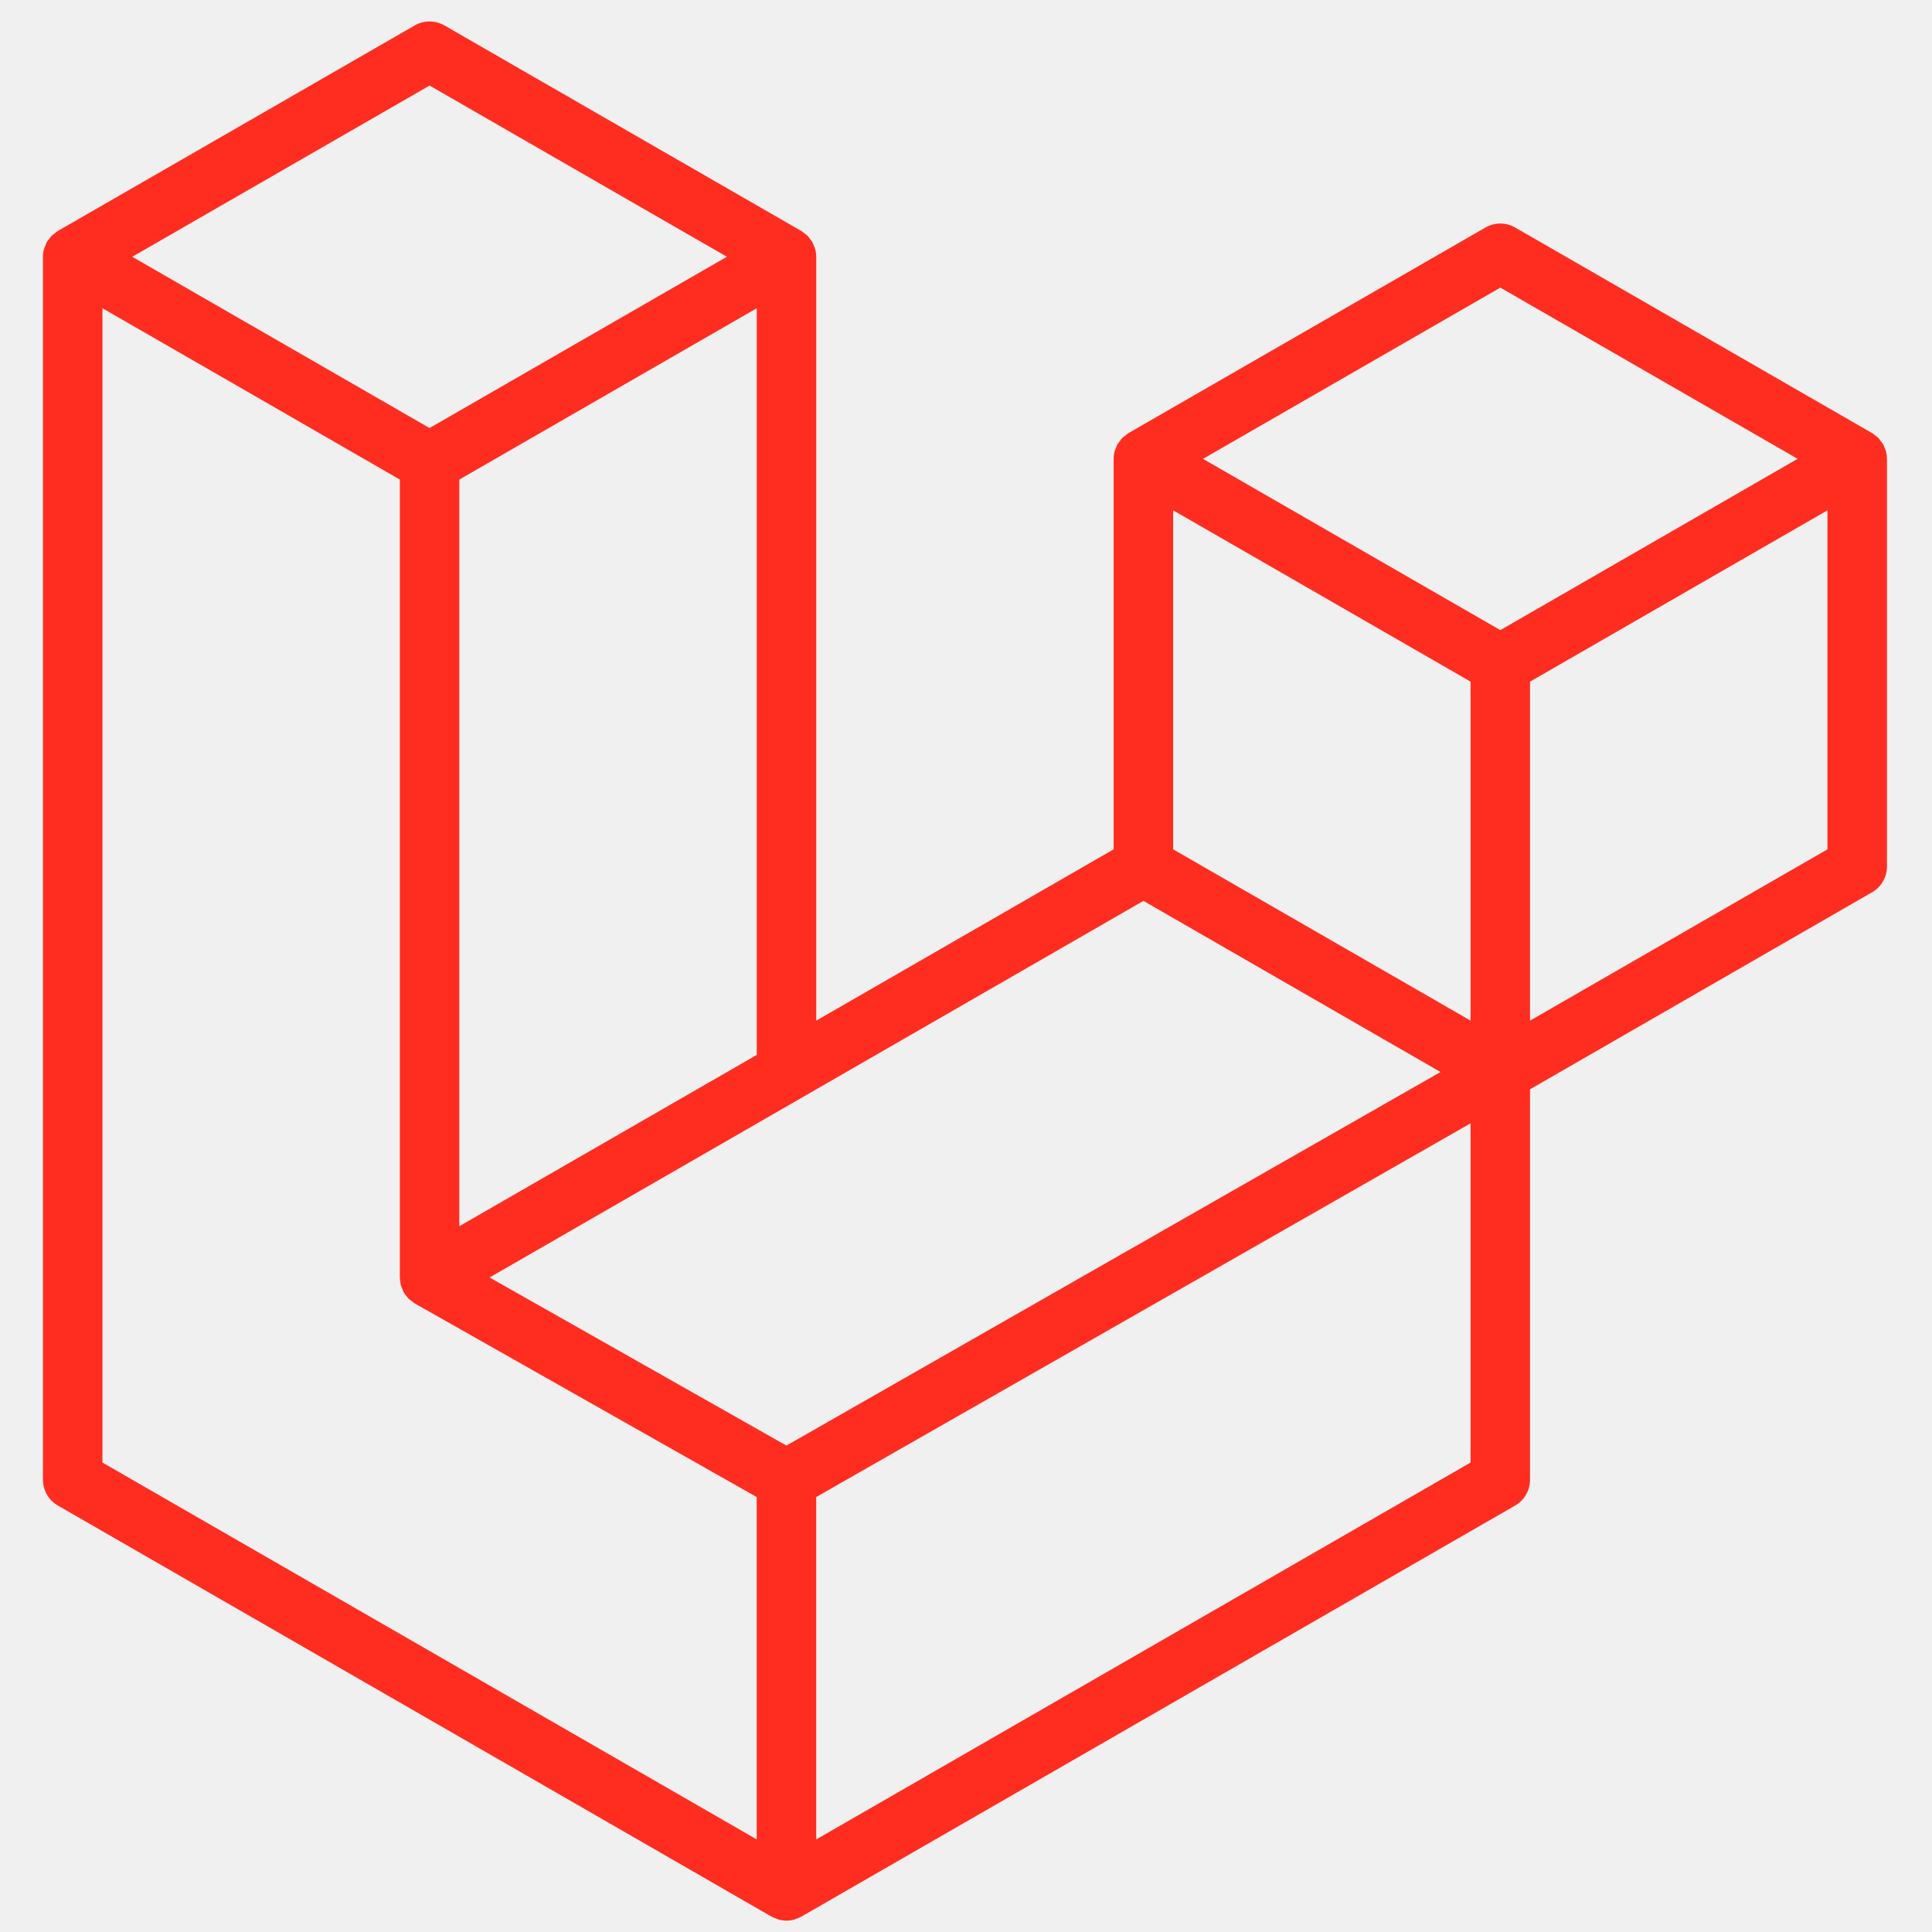
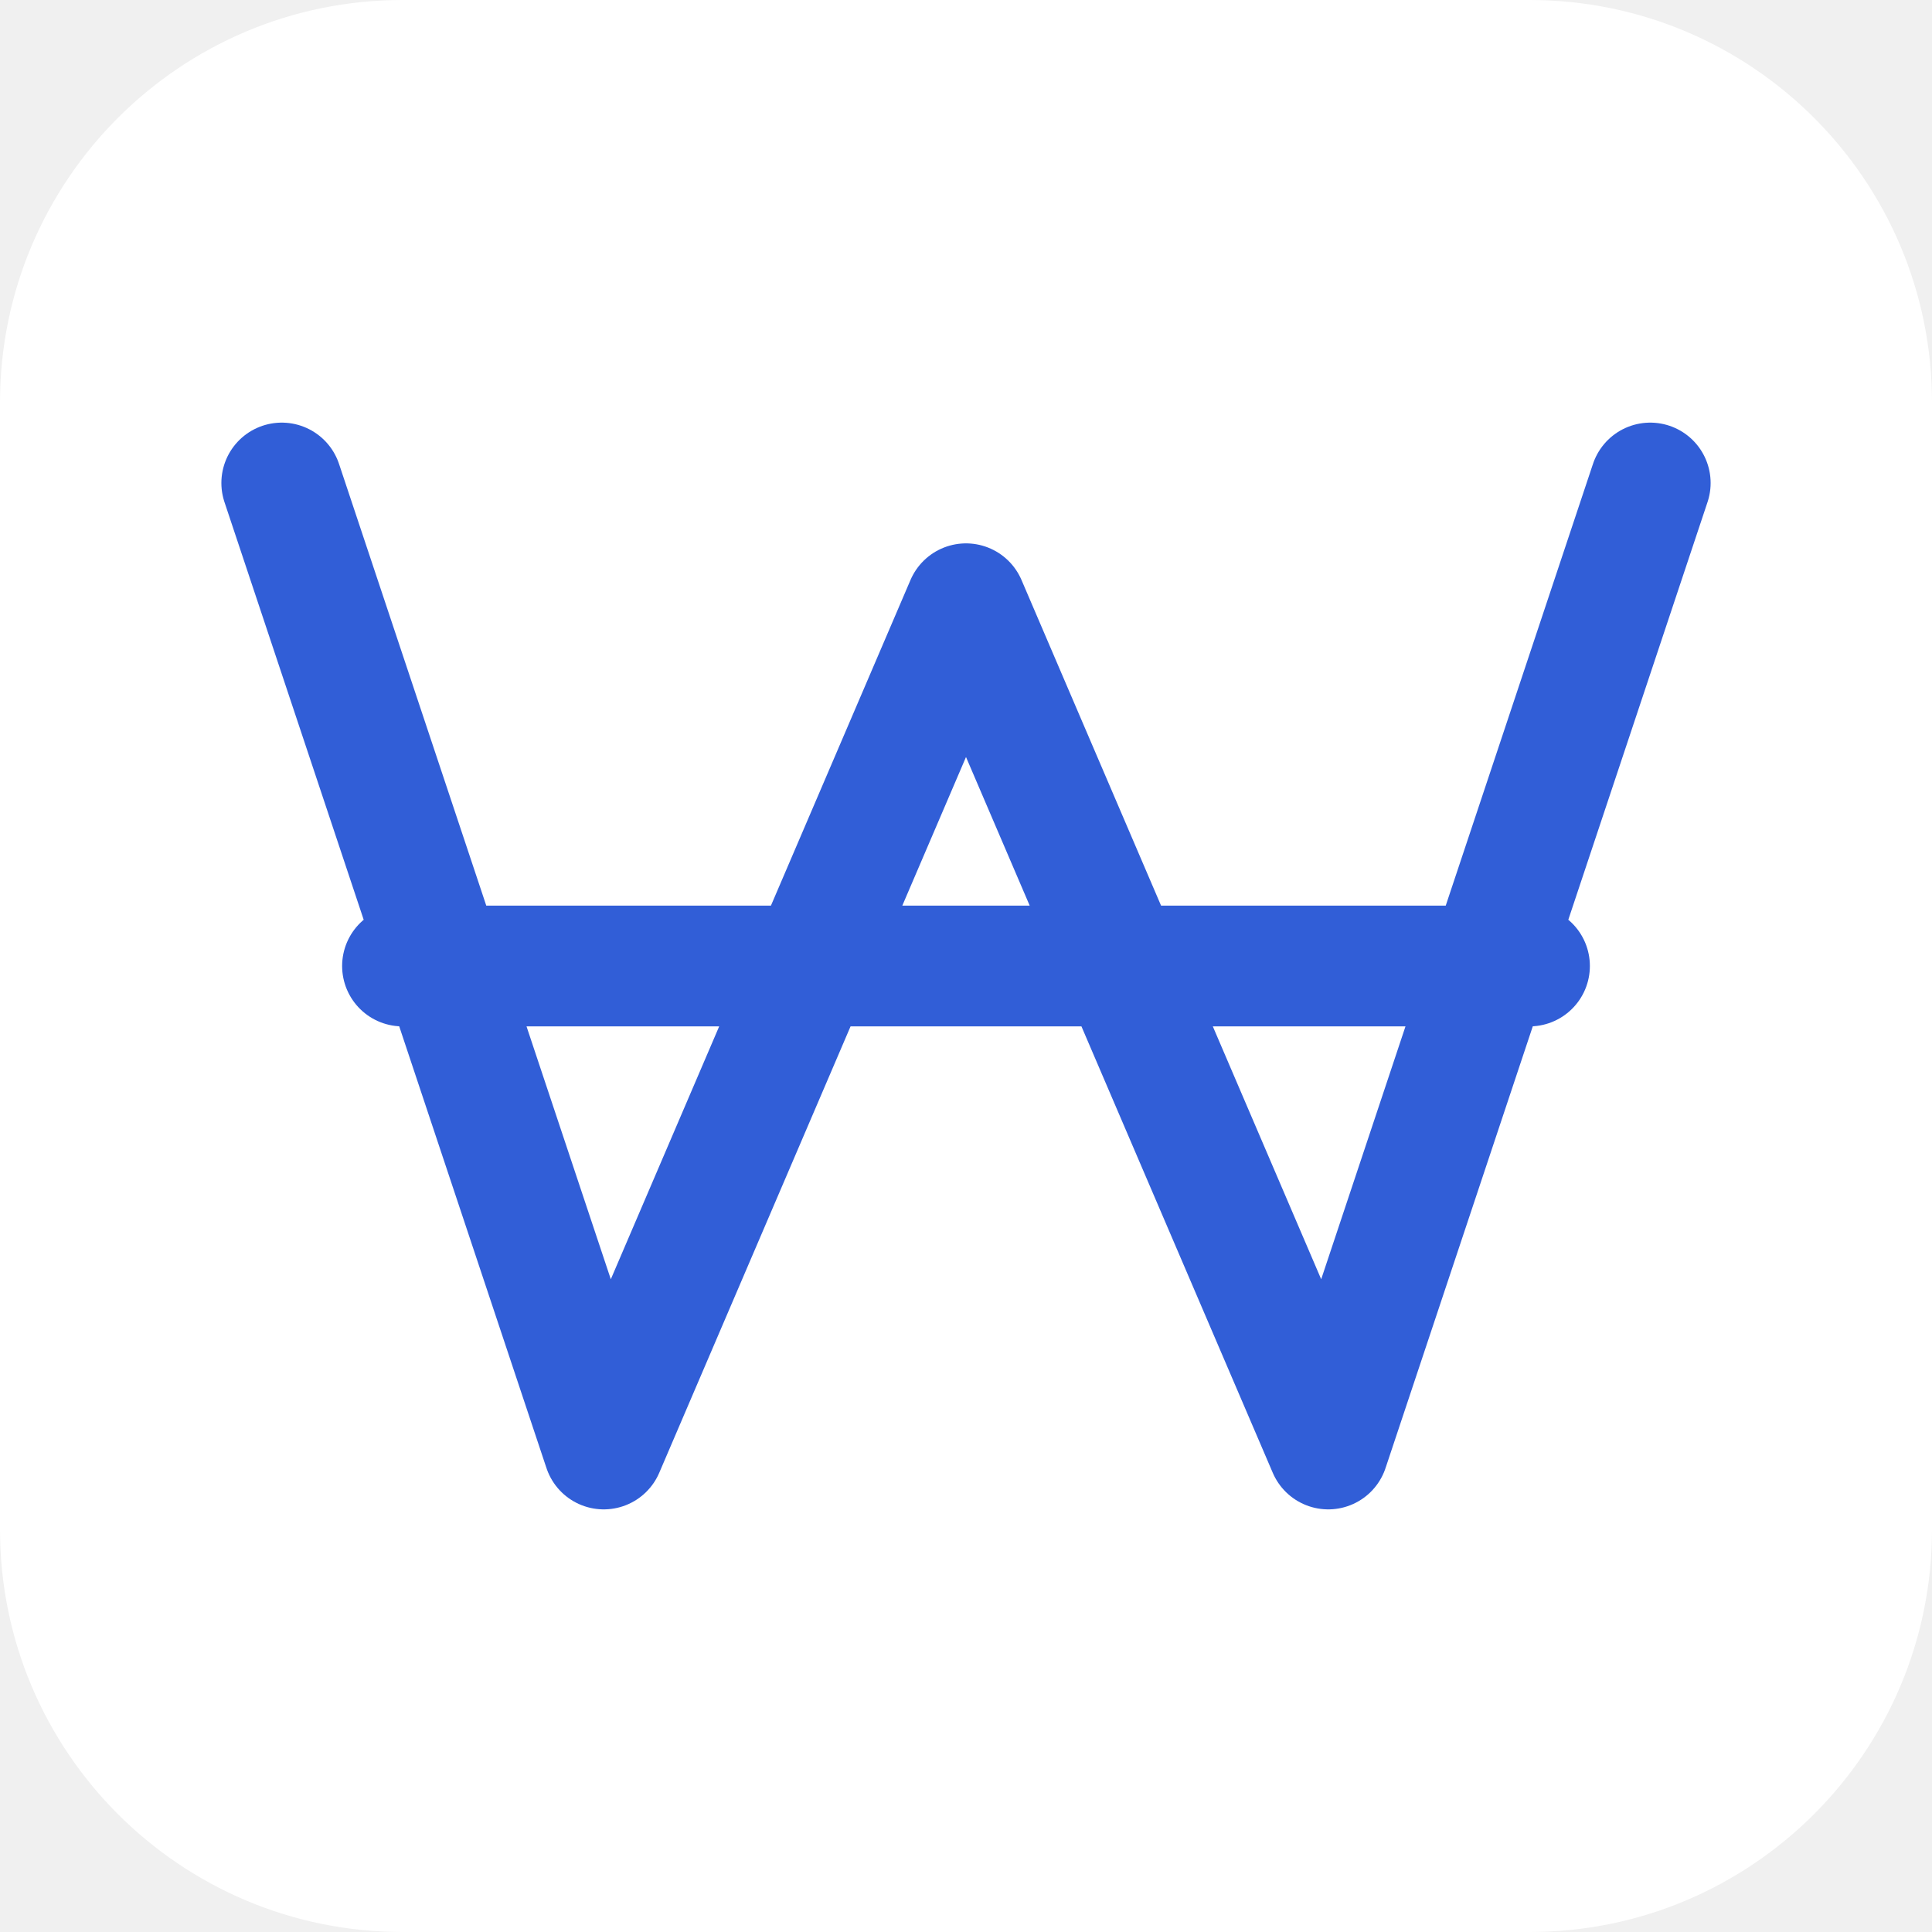
- <svg xmlns="http://www.w3.org/2000/svg" width="166" height="166" viewBox="0 0 166 166" fill="none">
-   <path fill-rule="evenodd" clip-rule="evenodd" d="M162.041 38.759C162.099 38.977 162.129 39.201 162.13 39.426V74.452C162.13 74.902 162.011 75.344 161.786 75.733C161.561 76.122 161.237 76.444 160.847 76.668L131.462 93.594V127.141C131.462 128.054 130.977 128.897 130.186 129.357L68.847 164.683C68.707 164.763 68.554 164.814 68.401 164.868C68.343 164.887 68.289 164.922 68.228 164.938C67.8 165.051 67.349 165.051 66.92 164.938C66.85 164.919 66.786 164.881 66.719 164.855C66.579 164.804 66.432 164.76 66.298 164.683L4.972 129.357C4.583 129.133 4.259 128.81 4.034 128.421C3.808 128.032 3.69 127.591 3.689 127.141L3.689 22.063C3.689 21.834 3.721 21.61 3.779 21.393C3.798 21.32 3.843 21.253 3.868 21.179C3.916 21.045 3.961 20.908 4.031 20.783C4.079 20.7 4.149 20.633 4.206 20.557C4.28 20.454 4.347 20.349 4.433 20.26C4.506 20.186 4.602 20.132 4.685 20.068C4.778 19.992 4.861 19.909 4.966 19.848L35.633 2.185C36.022 1.961 36.462 1.844 36.91 1.844C37.358 1.844 37.798 1.961 38.186 2.185L68.851 19.848H68.857C68.959 19.912 69.045 19.992 69.138 20.065C69.221 20.129 69.313 20.186 69.387 20.257C69.476 20.349 69.54 20.454 69.616 20.557C69.671 20.633 69.744 20.7 69.789 20.783C69.862 20.911 69.904 21.045 69.955 21.179C69.98 21.253 70.025 21.32 70.044 21.396C70.103 21.614 70.133 21.838 70.133 22.063V87.694L95.686 72.974V39.423C95.686 39.2 95.718 38.973 95.775 38.759C95.798 38.683 95.839 38.615 95.865 38.542C95.916 38.408 95.96 38.271 96.031 38.146C96.079 38.063 96.149 37.996 96.203 37.92C96.279 37.818 96.343 37.712 96.433 37.623C96.506 37.549 96.599 37.495 96.681 37.431C96.777 37.355 96.86 37.272 96.962 37.211L127.633 19.548C128.021 19.324 128.461 19.206 128.91 19.206C129.358 19.206 129.798 19.324 130.186 19.548L160.85 37.211C160.959 37.275 161.042 37.355 161.137 37.428C161.217 37.492 161.31 37.549 161.383 37.62C161.473 37.712 161.536 37.818 161.613 37.92C161.67 37.996 161.741 38.063 161.785 38.146C161.859 38.271 161.9 38.408 161.951 38.542C161.98 38.615 162.021 38.683 162.041 38.759ZM157.018 72.974V43.848L146.287 50.028L131.462 58.568V87.694L157.021 72.974H157.018ZM126.354 125.663V96.518L111.771 104.85L70.13 128.626V158.046L126.354 125.663ZM8.801 26.485V125.663L65.018 158.043V128.629L35.649 112L35.64 111.994L35.627 111.988C35.528 111.93 35.445 111.847 35.353 111.777C35.273 111.713 35.18 111.662 35.11 111.592L35.104 111.582C35.021 111.502 34.963 111.403 34.893 111.314C34.829 111.228 34.753 111.154 34.702 111.065L34.699 111.055C34.641 110.96 34.606 110.845 34.565 110.736C34.523 110.64 34.469 110.551 34.443 110.449C34.411 110.328 34.405 110.197 34.392 110.072C34.379 109.976 34.354 109.881 34.354 109.785V109.778V41.205L19.532 32.662L8.801 26.485ZM36.913 7.35L11.364 22.063L36.907 36.777L62.453 22.06L36.907 7.35H36.913ZM50.2 99.174L65.022 90.637V26.485L54.291 32.665L39.466 41.205V105.357L50.2 99.174ZM128.91 24.713L103.363 39.426L128.91 54.14L154.453 39.423L128.91 24.713ZM126.354 58.568L111.529 50.028L100.798 43.848V72.974L115.619 81.511L126.354 87.694V58.568ZM67.571 124.205L105.042 102.803L123.772 92.109L98.245 77.405L68.854 94.334L42.066 109.762L67.571 124.205Z" fill="#FF2D20" />
+ <svg xmlns="http://www.w3.org/2000/svg" viewBox="0 0 48 48">
+   <rect width="48" height="48" rx="10" fill="#ffffff" />
+   <path d="M7 12l8 24 9-21 9 21 8-24M10 24h28" fill="none" stroke="#315ed7" stroke-width="3" stroke-linecap="round" stroke-linejoin="round" />
</svg>
